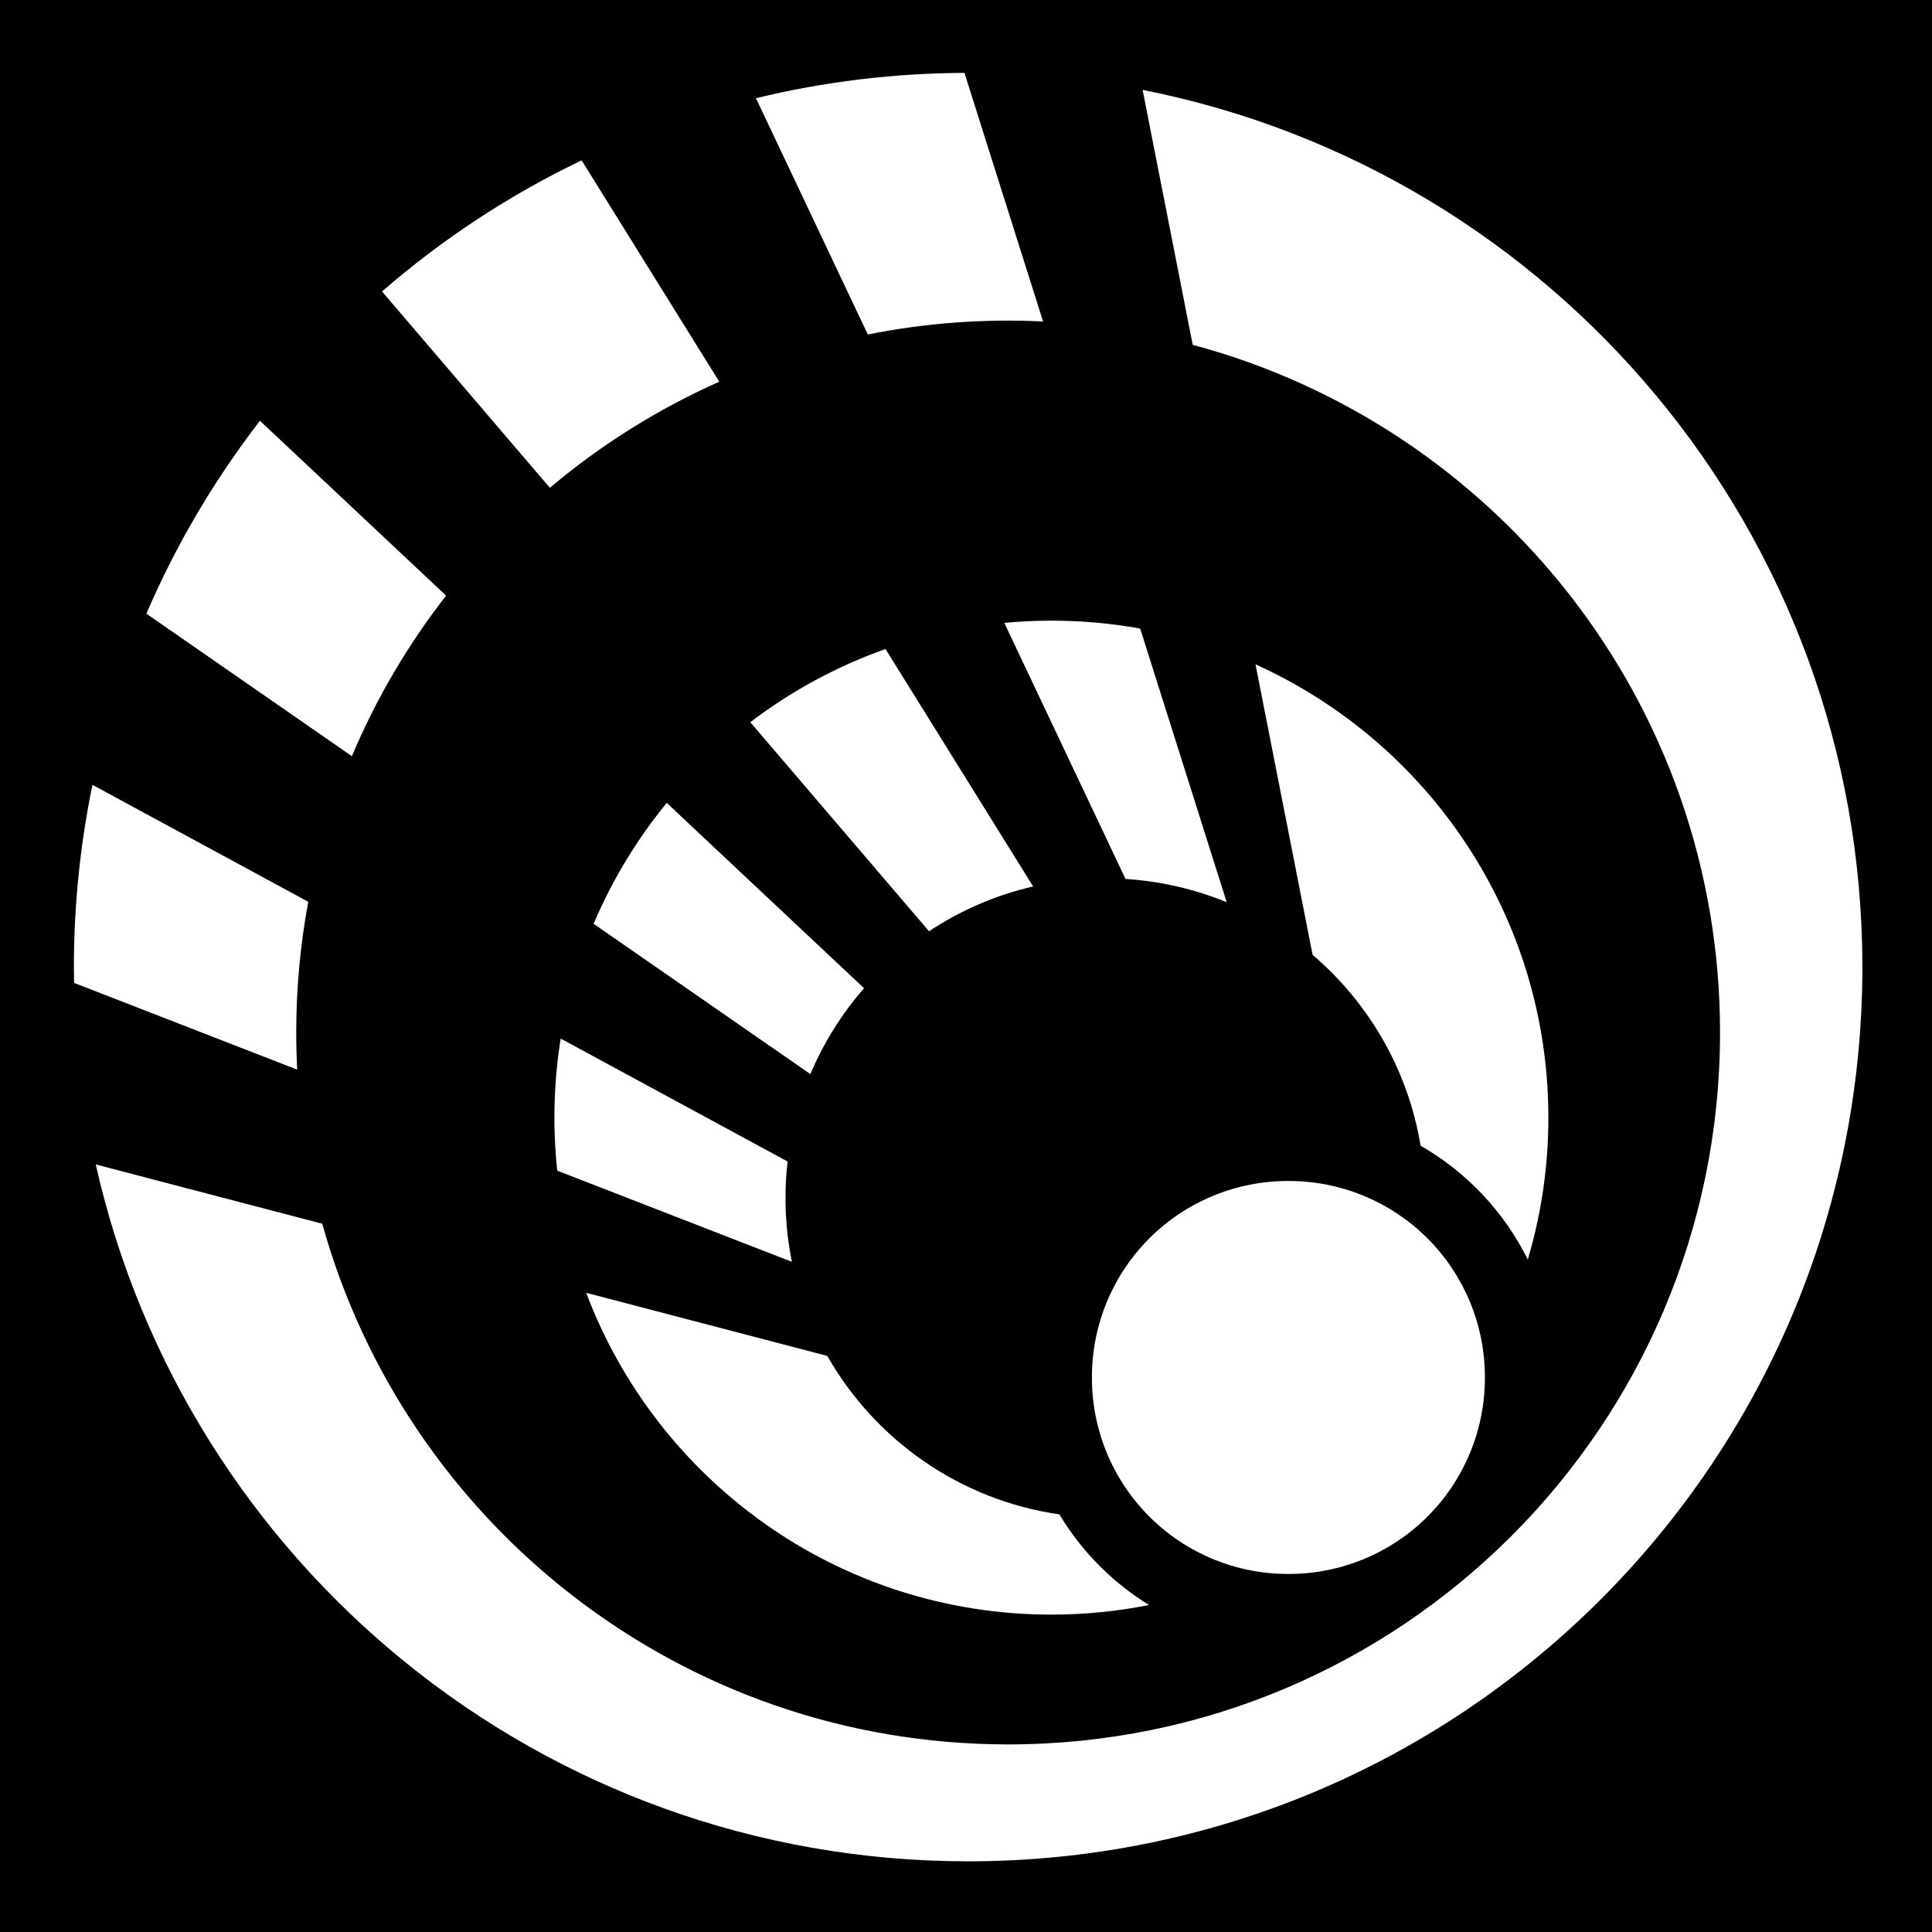
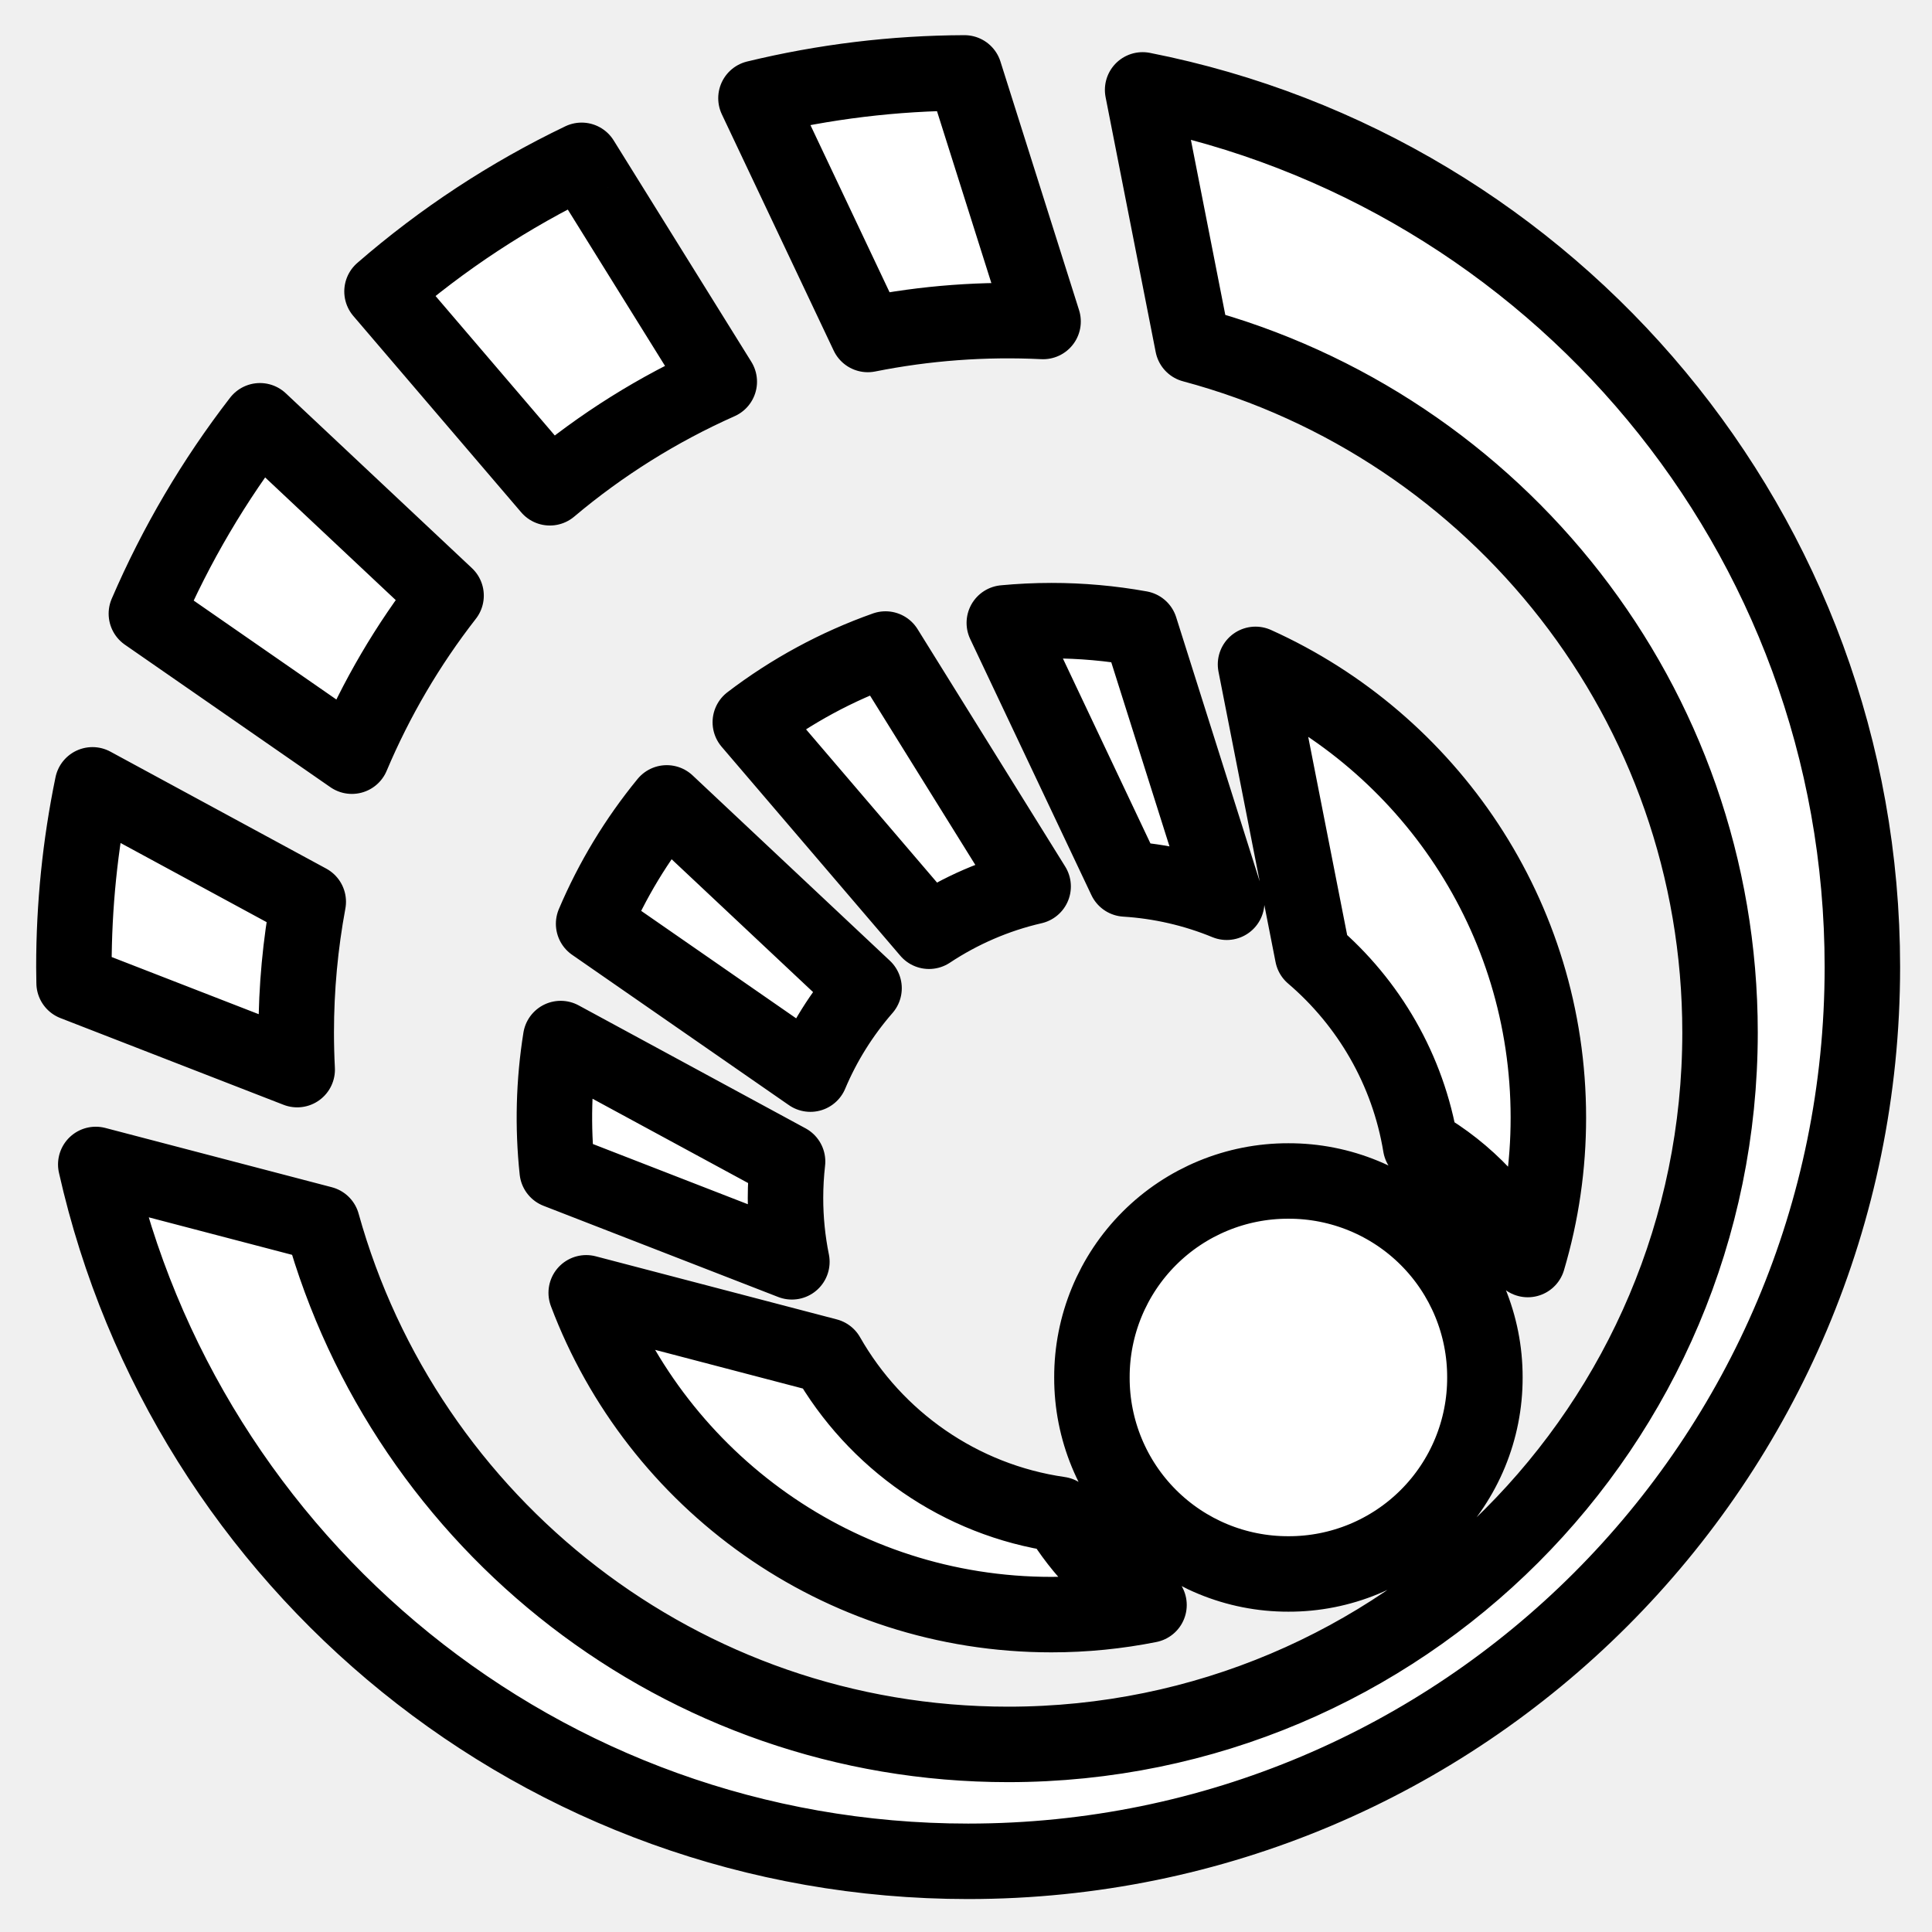
- <svg xmlns="http://www.w3.org/2000/svg" viewBox="0 0 512 512" style="height: 512px; width: 512px;">
-   <path d="M0 0h512v512H0z" fill="#000" fill-opacity="1" />
+ <svg xmlns="http://www.w3.org/2000/svg" viewBox="0 0 512 512" style="height: 512px; width: 512px; overflow: visible;">
  <g class="" transform="translate(0,0)" style="">
-     <path d="M255.594 19.32a237.993 237.993 0 0 0-55.256 6.703l29.64 62.618a189.527 189.527 0 0 1 46.448-3.445L255.594 19.32zm47.213 4.502 13.277 67.563c80.478 21.548 139.744 94.97 139.744 182.242 0 104.193-84.466 188.66-188.66 188.66-86.638 0-159.628-58.404-181.768-137.986l-60.023-15.71C49.16 414.368 143.55 493.268 256.567 493.268c130.99 0 236.98-105.99 236.98-236.98 0-115.16-81.928-210.986-190.74-232.466zM154.137 42.49a236.96 236.96 0 0 0-52.9 34.748l44.482 52.03a188.694 188.694 0 0 1 44.897-28.112l-36.48-58.666zM68.89 111.51a236.617 236.617 0 0 0-30.1 51.12l54.462 37.765a188.445 188.445 0 0 1 24.963-42.55L68.89 111.51zm209.737 52.97c-4.208 0-8.368.204-12.475.59l32.12 67.866a84.241 84.241 0 0 1 26.822 6.17l-22.934-72.53a132.516 132.516 0 0 0-23.533-2.097zM234.67 172a131.388 131.388 0 0 0-35.83 19.398l47.36 55.393c8.293-5.49 17.6-9.572 27.593-11.873L234.67 172zm98.055 4.066 15.125 76.973c14.87 12.698 25.3 30.44 28.62 50.585 12.203 6.997 22.144 17.516 28.41 30.164a131.703 131.703 0 0 0 5.452-37.606c0-53.457-31.85-99.475-77.607-120.116zM24.505 207.99a238.592 238.592 0 0 0-4.92 48.297c0 1.402.03 2.8.054 4.196L78.76 283.46a191.996 191.996 0 0 1-.254-9.833c0-11.836 1.1-23.413 3.185-34.645l-57.187-30.99zm152.192 4.785a131.696 131.696 0 0 0-19.383 32.04l57.448 39.837c3.517-8.36 8.352-16.023 14.22-22.763l-52.285-49.113zm-28.11 62.453a132.779 132.779 0 0 0-.919 35.004l62.19 24.164a84.966 84.966 0 0 1-1.692-16.92c0-3.268.19-6.49.55-9.664L148.59 275.23zm192.854 37.745a51.93 51.93 0 0 0-52.07 52.07 51.93 51.93 0 0 0 52.07 52.07 51.93 51.93 0 0 0 52.072-52.07 51.929 51.929 0 0 0-52.07-52.07zM155.35 342.61c18.774 49.828 66.883 85.28 123.28 85.28 8.855 0 17.505-.88 25.87-2.548a71.446 71.446 0 0 1-23.756-24.018c-26.384-3.79-48.834-19.743-61.506-41.992l-63.888-16.723z" fill="#fff" fill-opacity="1" />
+     <path d="M255.594 19.32a237.993 237.993 0 0 0-55.256 6.703l29.64 62.618a189.527 189.527 0 0 1 46.448-3.445L255.594 19.32zm47.213 4.502 13.277 67.563c80.478 21.548 139.744 94.97 139.744 182.242 0 104.193-84.466 188.66-188.66 188.66-86.638 0-159.628-58.404-181.768-137.986l-60.023-15.71C49.16 414.368 143.55 493.268 256.567 493.268c130.99 0 236.98-105.99 236.98-236.98 0-115.16-81.928-210.986-190.74-232.466zM154.137 42.49a236.96 236.96 0 0 0-52.9 34.748l44.482 52.03a188.694 188.694 0 0 1 44.897-28.112l-36.48-58.666zM68.89 111.51a236.617 236.617 0 0 0-30.1 51.12l54.462 37.765a188.445 188.445 0 0 1 24.963-42.55L68.89 111.51zm209.737 52.97c-4.208 0-8.368.204-12.475.59l32.12 67.866a84.241 84.241 0 0 1 26.822 6.17l-22.934-72.53a132.516 132.516 0 0 0-23.533-2.097zM234.67 172a131.388 131.388 0 0 0-35.83 19.398l47.36 55.393c8.293-5.49 17.6-9.572 27.593-11.873L234.67 172zm98.055 4.066 15.125 76.973c14.87 12.698 25.3 30.44 28.62 50.585 12.203 6.997 22.144 17.516 28.41 30.164a131.703 131.703 0 0 0 5.452-37.606c0-53.457-31.85-99.475-77.607-120.116zM24.505 207.99a238.592 238.592 0 0 0-4.92 48.297c0 1.402.03 2.8.054 4.196L78.76 283.46a191.996 191.996 0 0 1-.254-9.833c0-11.836 1.1-23.413 3.185-34.645l-57.187-30.99zm152.192 4.785a131.696 131.696 0 0 0-19.383 32.04l57.448 39.837c3.517-8.36 8.352-16.023 14.22-22.763l-52.285-49.113zm-28.11 62.453a132.779 132.779 0 0 0-.919 35.004l62.19 24.164a84.966 84.966 0 0 1-1.692-16.92c0-3.268.19-6.49.55-9.664L148.59 275.23zm192.854 37.745a51.93 51.93 0 0 0-52.07 52.07 51.93 51.93 0 0 0 52.07 52.07 51.93 51.93 0 0 0 52.072-52.07 51.929 51.929 0 0 0-52.07-52.07zM155.35 342.61c18.774 49.828 66.883 85.28 123.28 85.28 8.855 0 17.505-.88 25.87-2.548a71.446 71.446 0 0 1-23.756-24.018c-26.384-3.79-48.834-19.743-61.506-41.992l-63.888-16.723z" fill="#fff" fill-opacity="1" stroke="#000" stroke-width="20" stroke-linejoin="round" stroke-linecap="round" />
  </g>
</svg>
